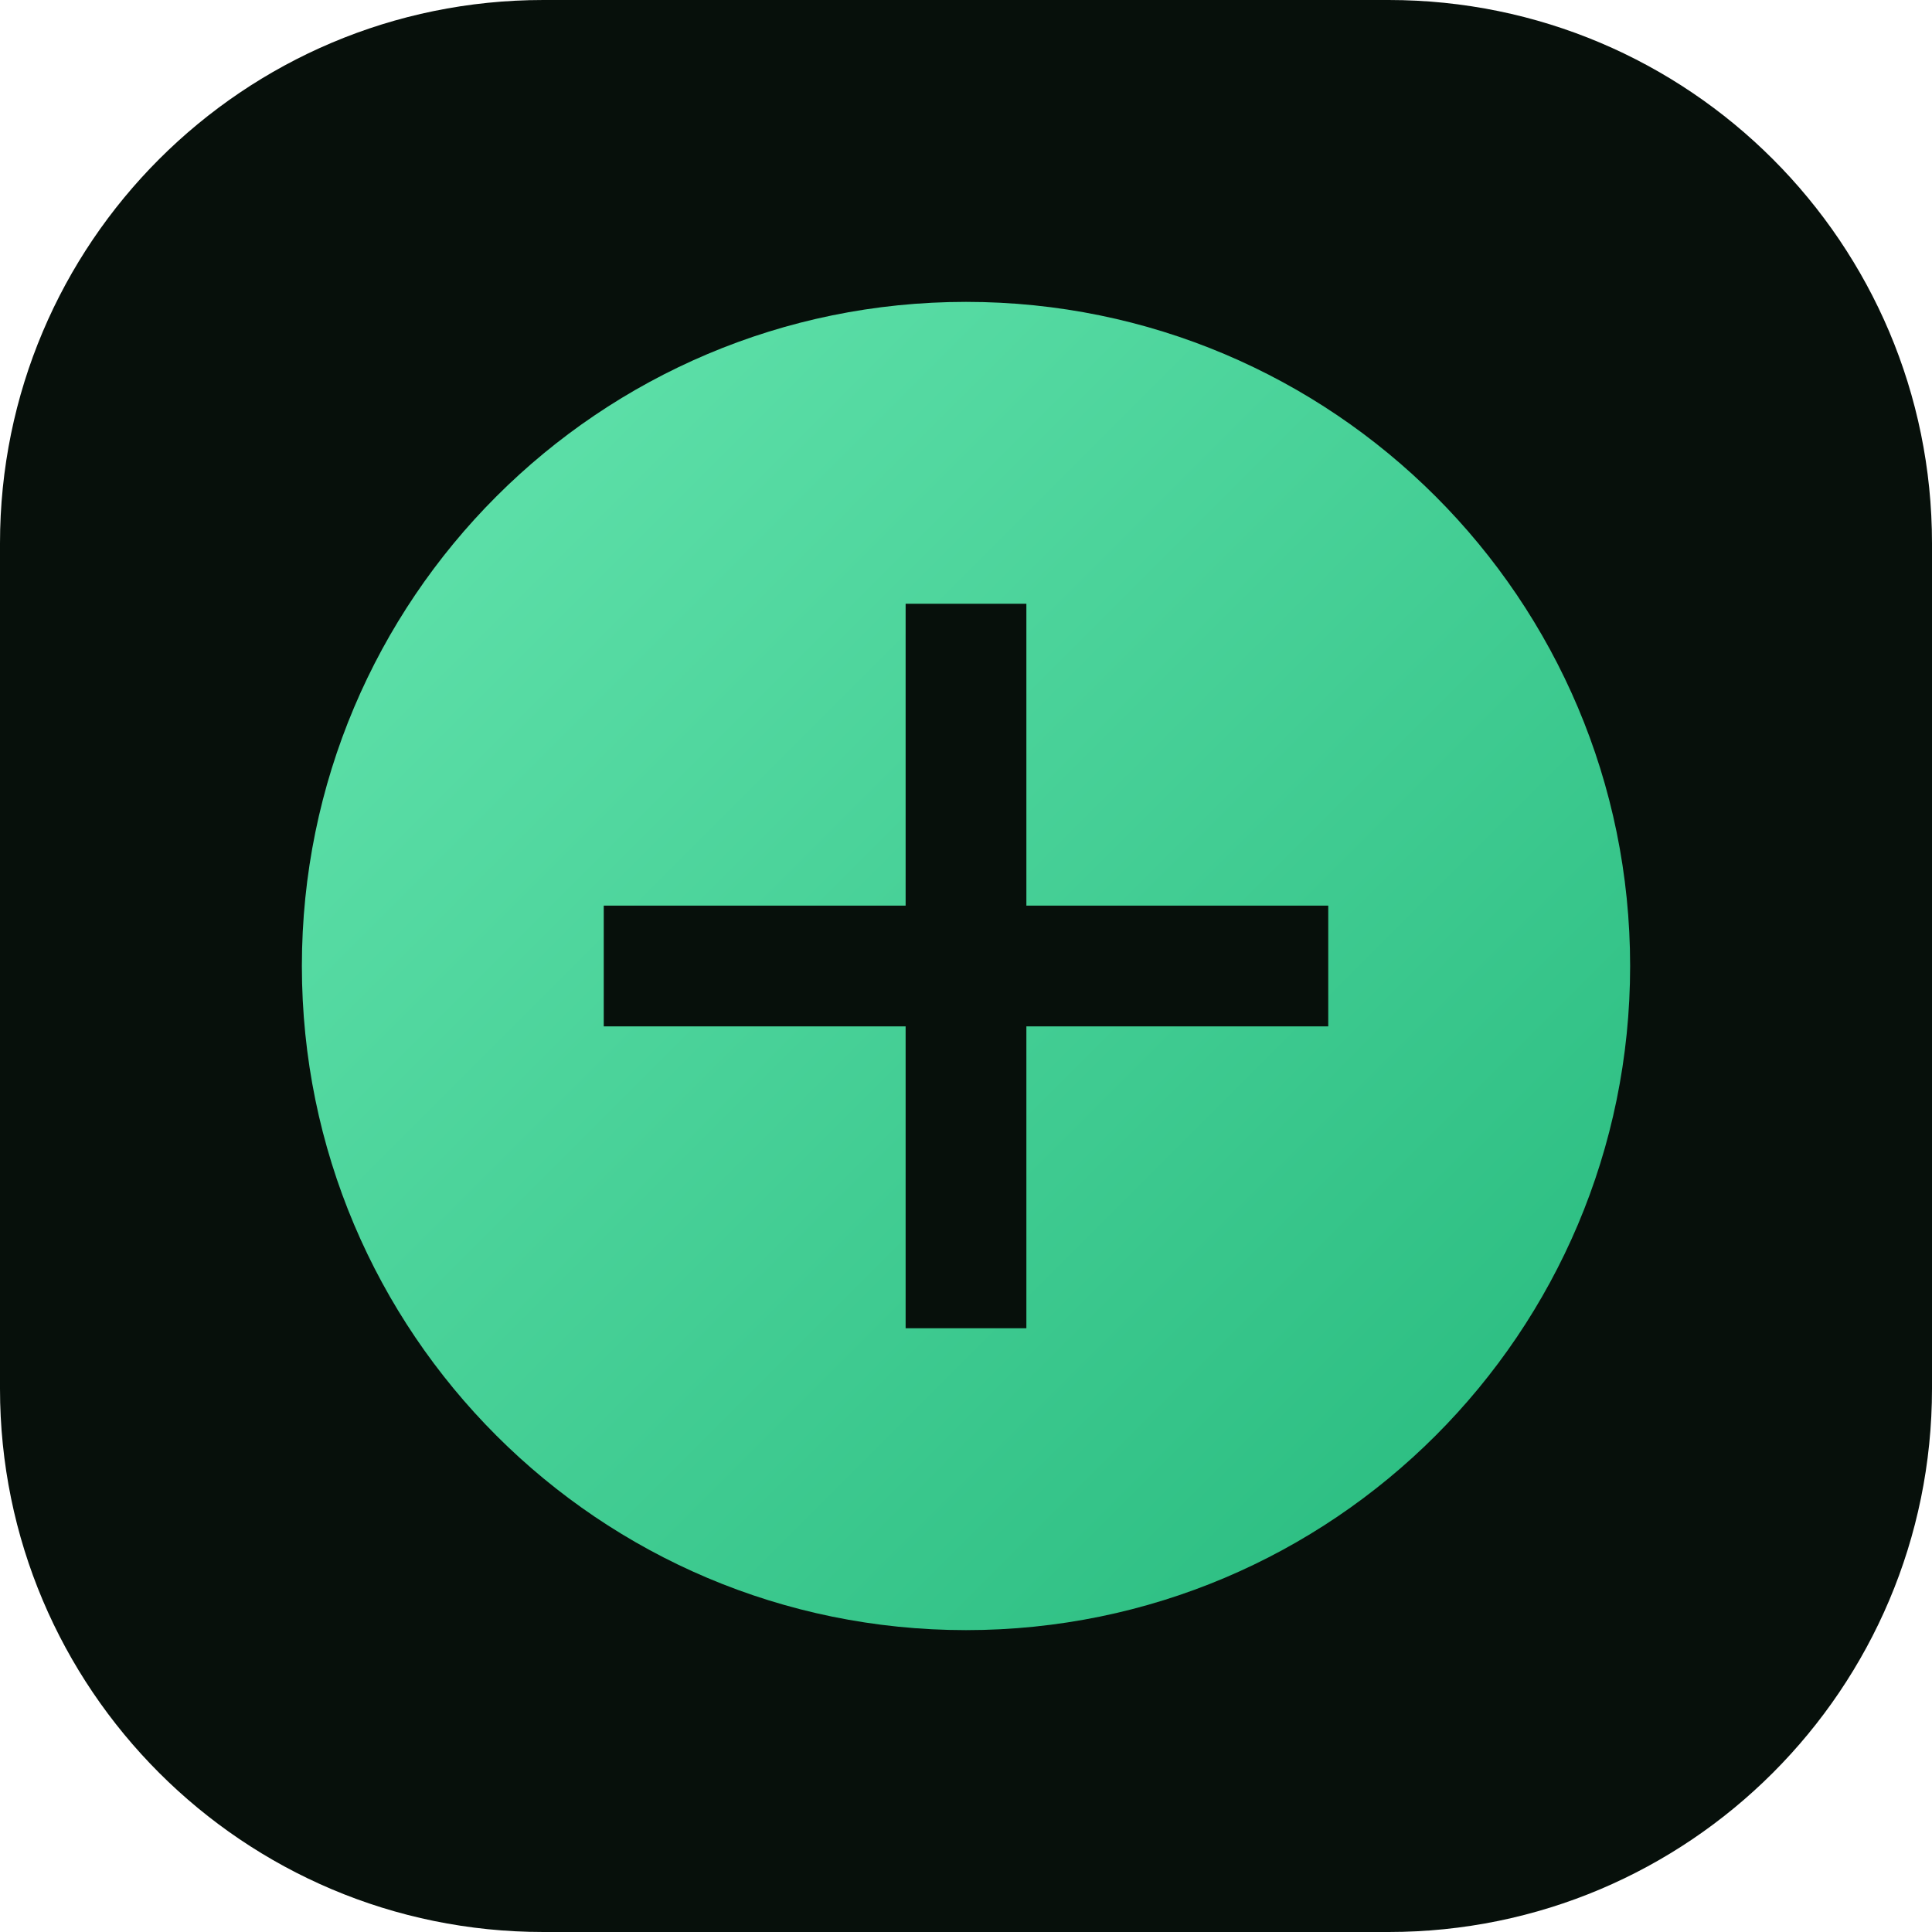
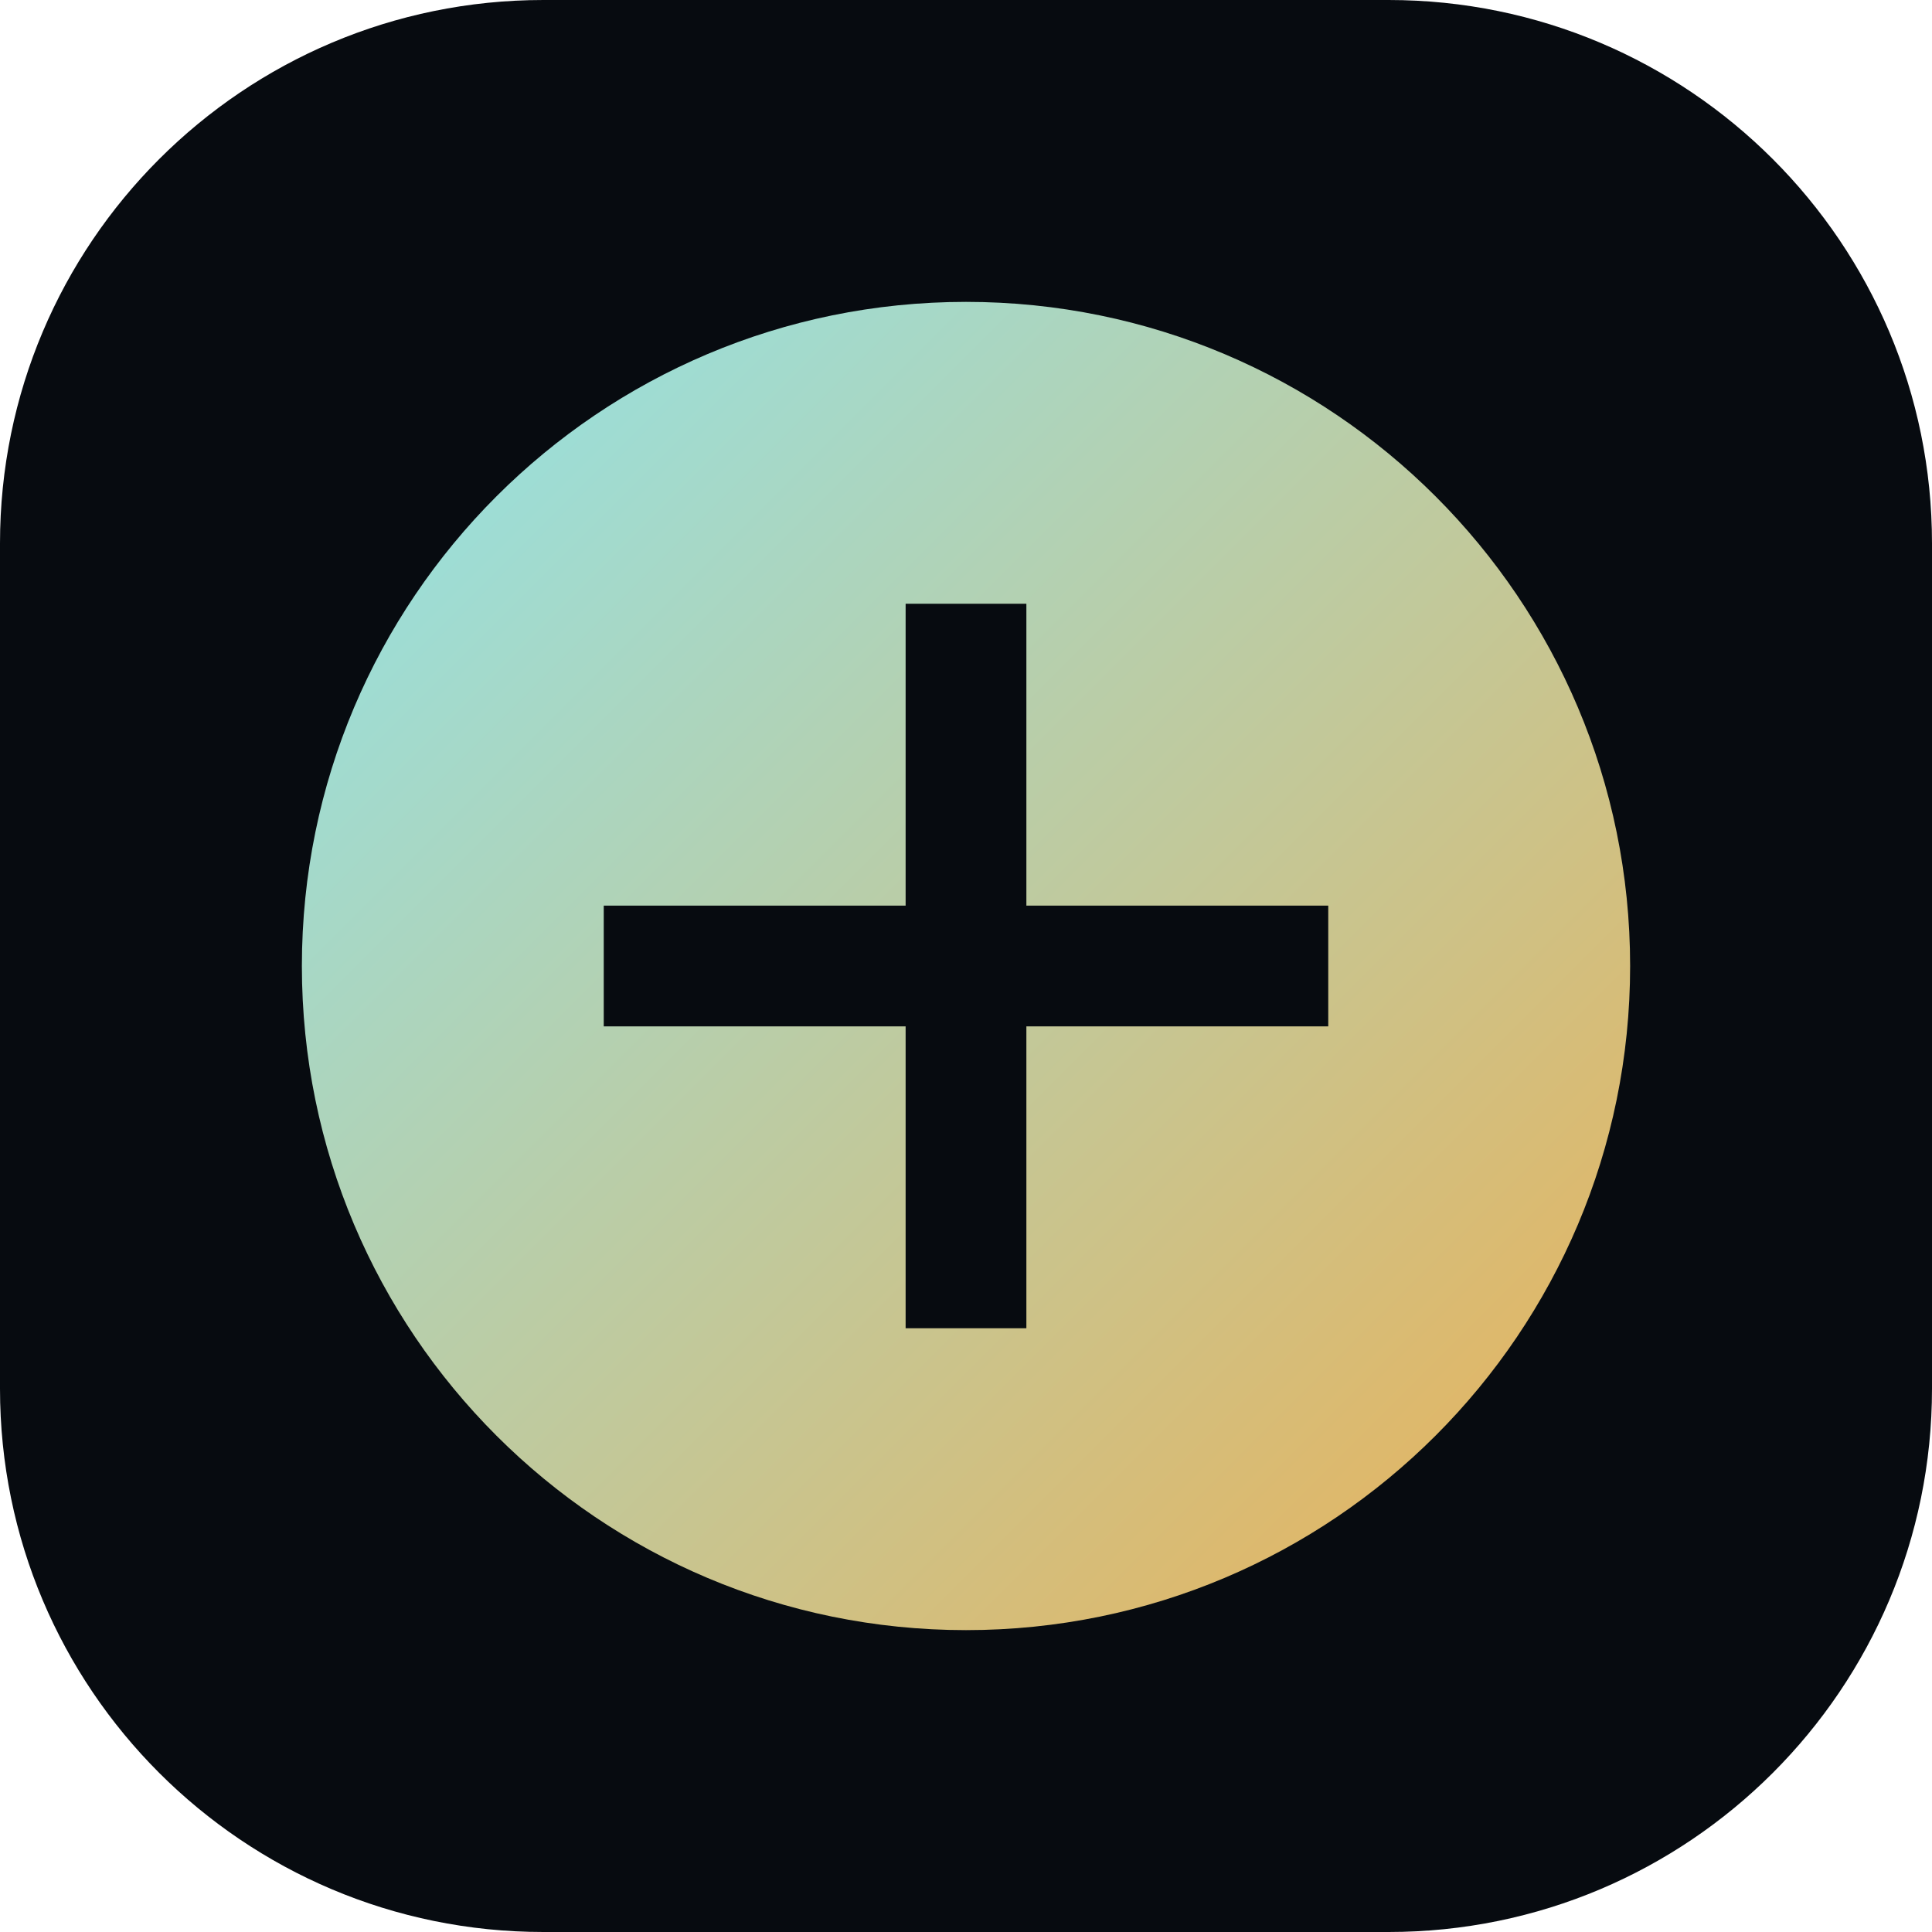
<svg xmlns="http://www.w3.org/2000/svg" viewBox="0 0 64 64" role="img" aria-label="HealthFlow">
  <defs>
    <linearGradient id="g" x1="8" y1="8" x2="56" y2="56" gradientUnits="userSpaceOnUse">
-       <stop stop-color="#68e7b1" />
-       <stop offset="1" stop-color="#22b77a" />
+       <stop stop-color="#8ce7f2" />
+       <stop offset="1" stop-color="#f0ae4e" />
    </linearGradient>
  </defs>
-   <rect width="64" height="64" rx="18" fill="#07100b" />
+   <rect width="64" height="64" rx="18" fill="#070b10" />
  <circle cx="32" cy="32" r="22" fill="url(#g)" />
-   <path d="M30 20h4v10h10v4H34v10h-4V34H20v-4h10z" fill="#07100b" />
+   <path d="M30 20h4v10h10v4H34v10h-4V34H20v-4h10z" fill="#070b10" />
</svg>
